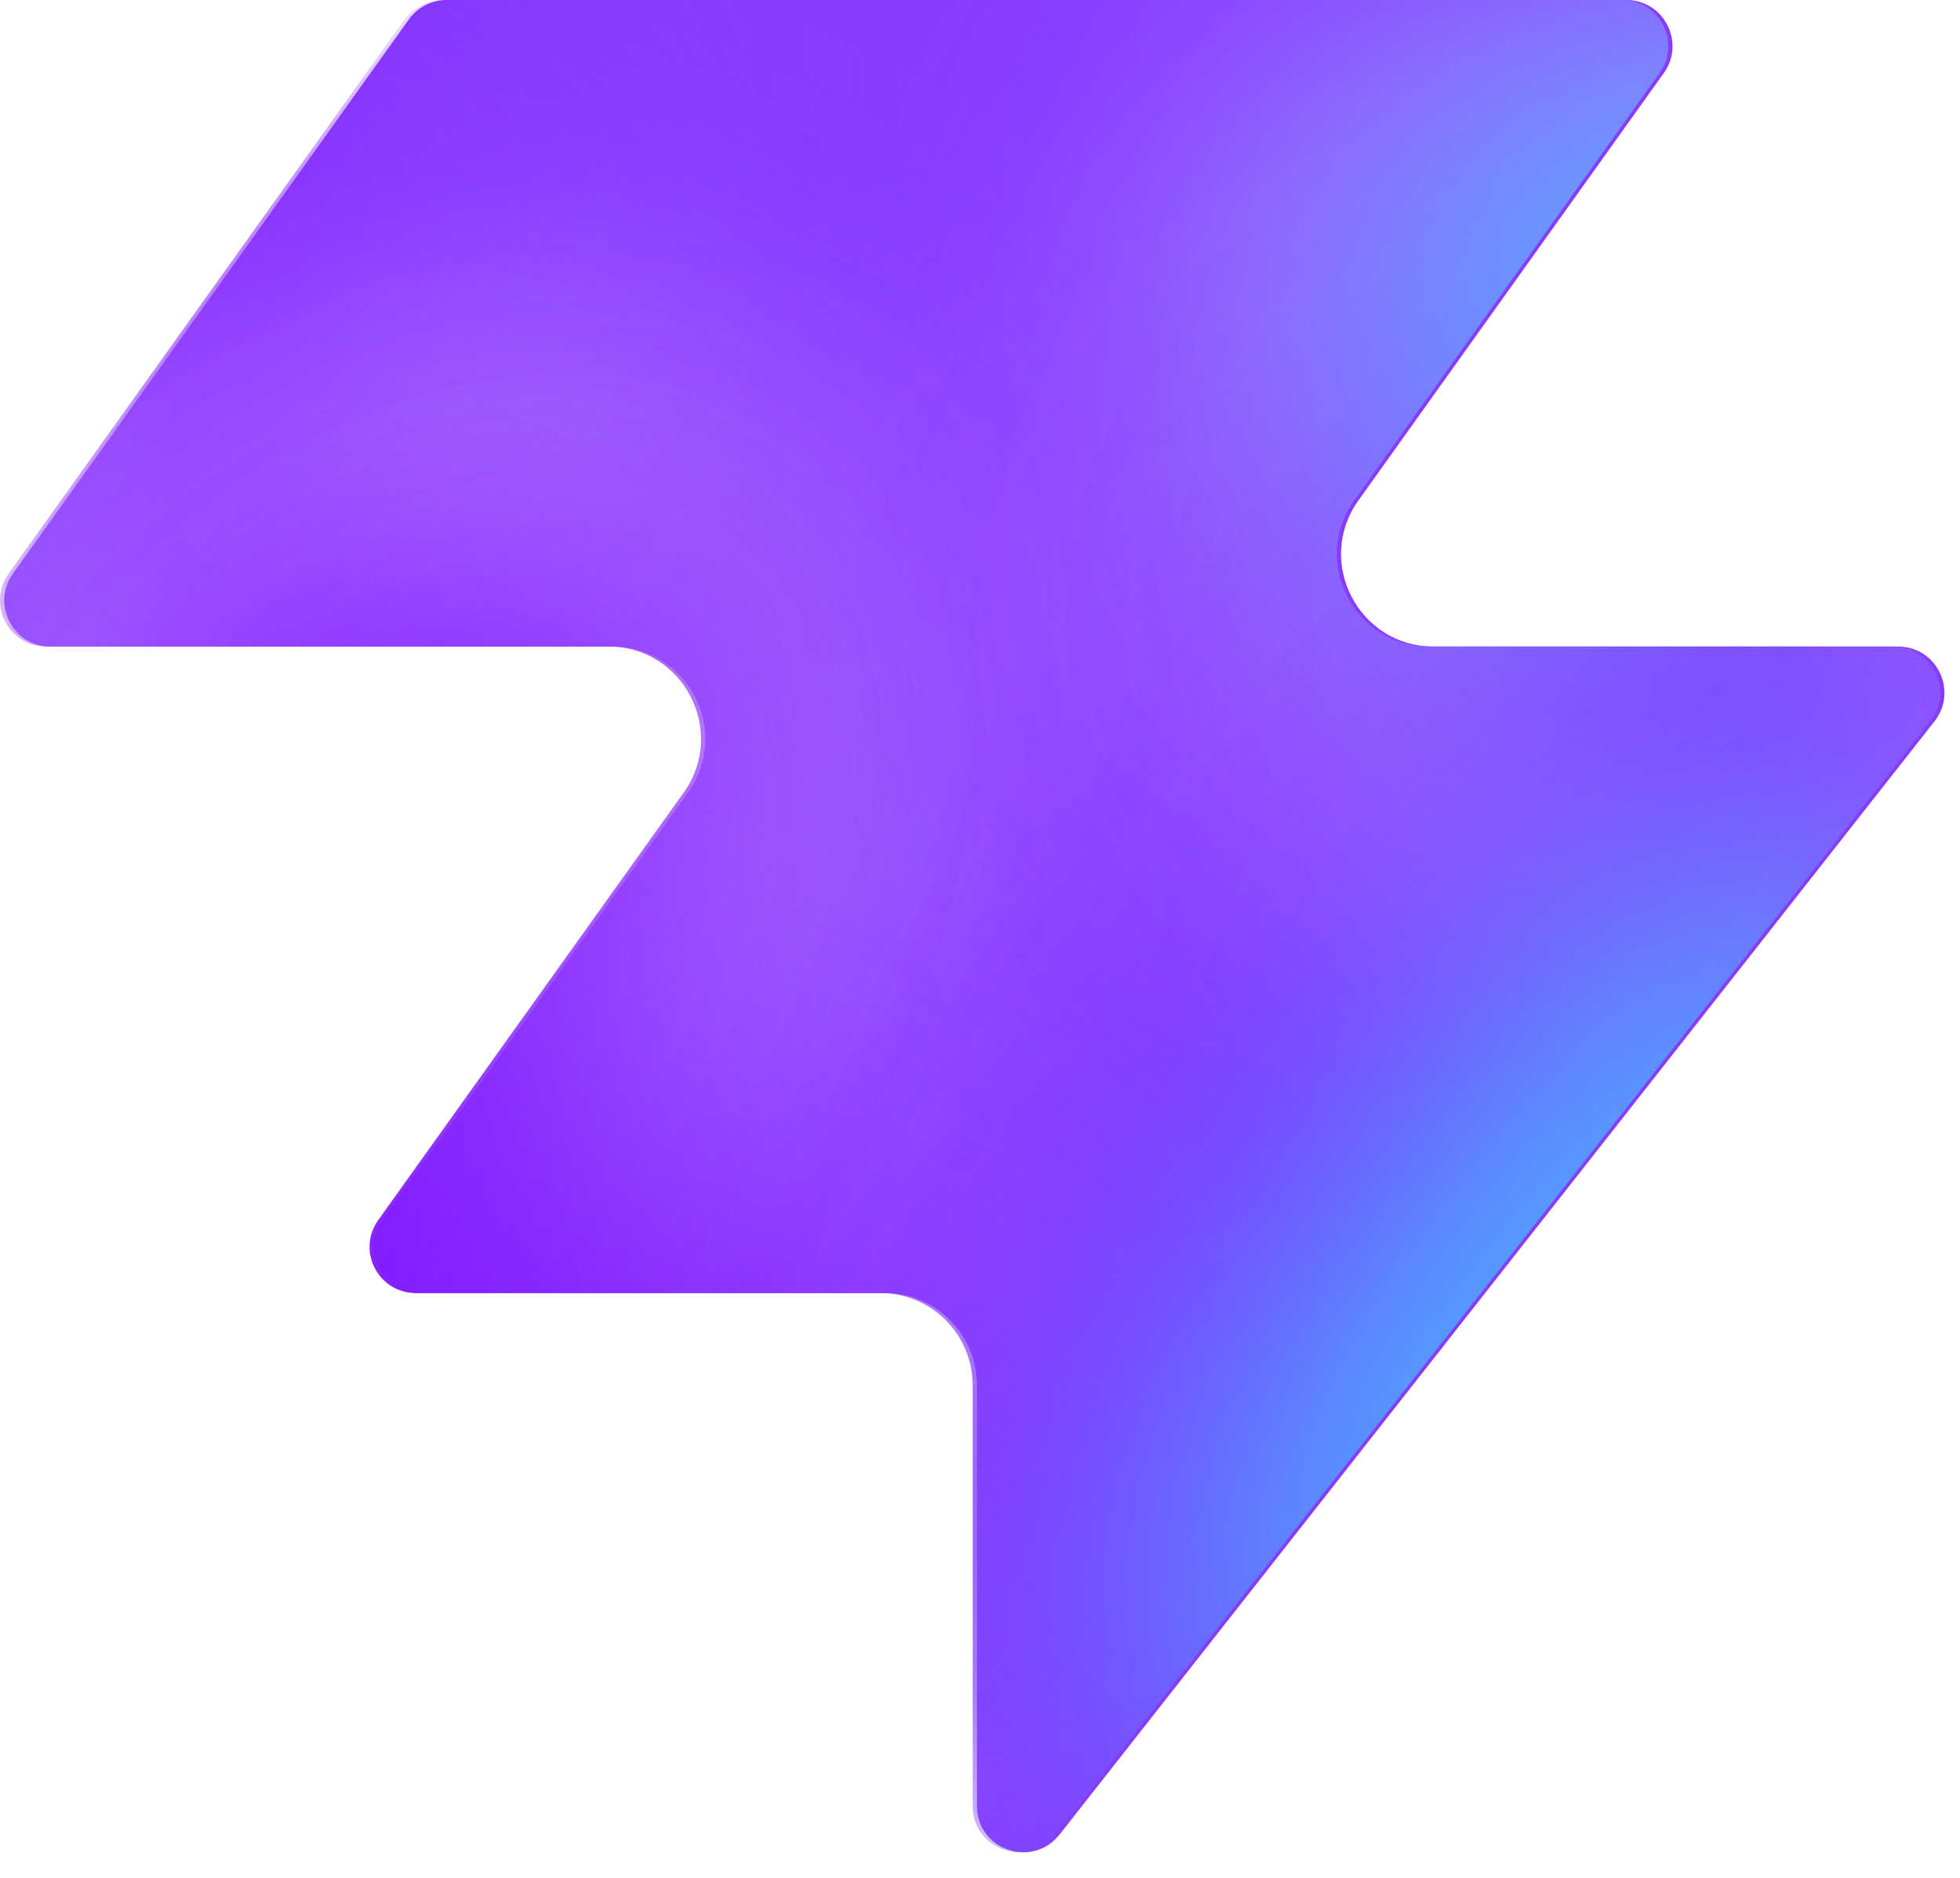
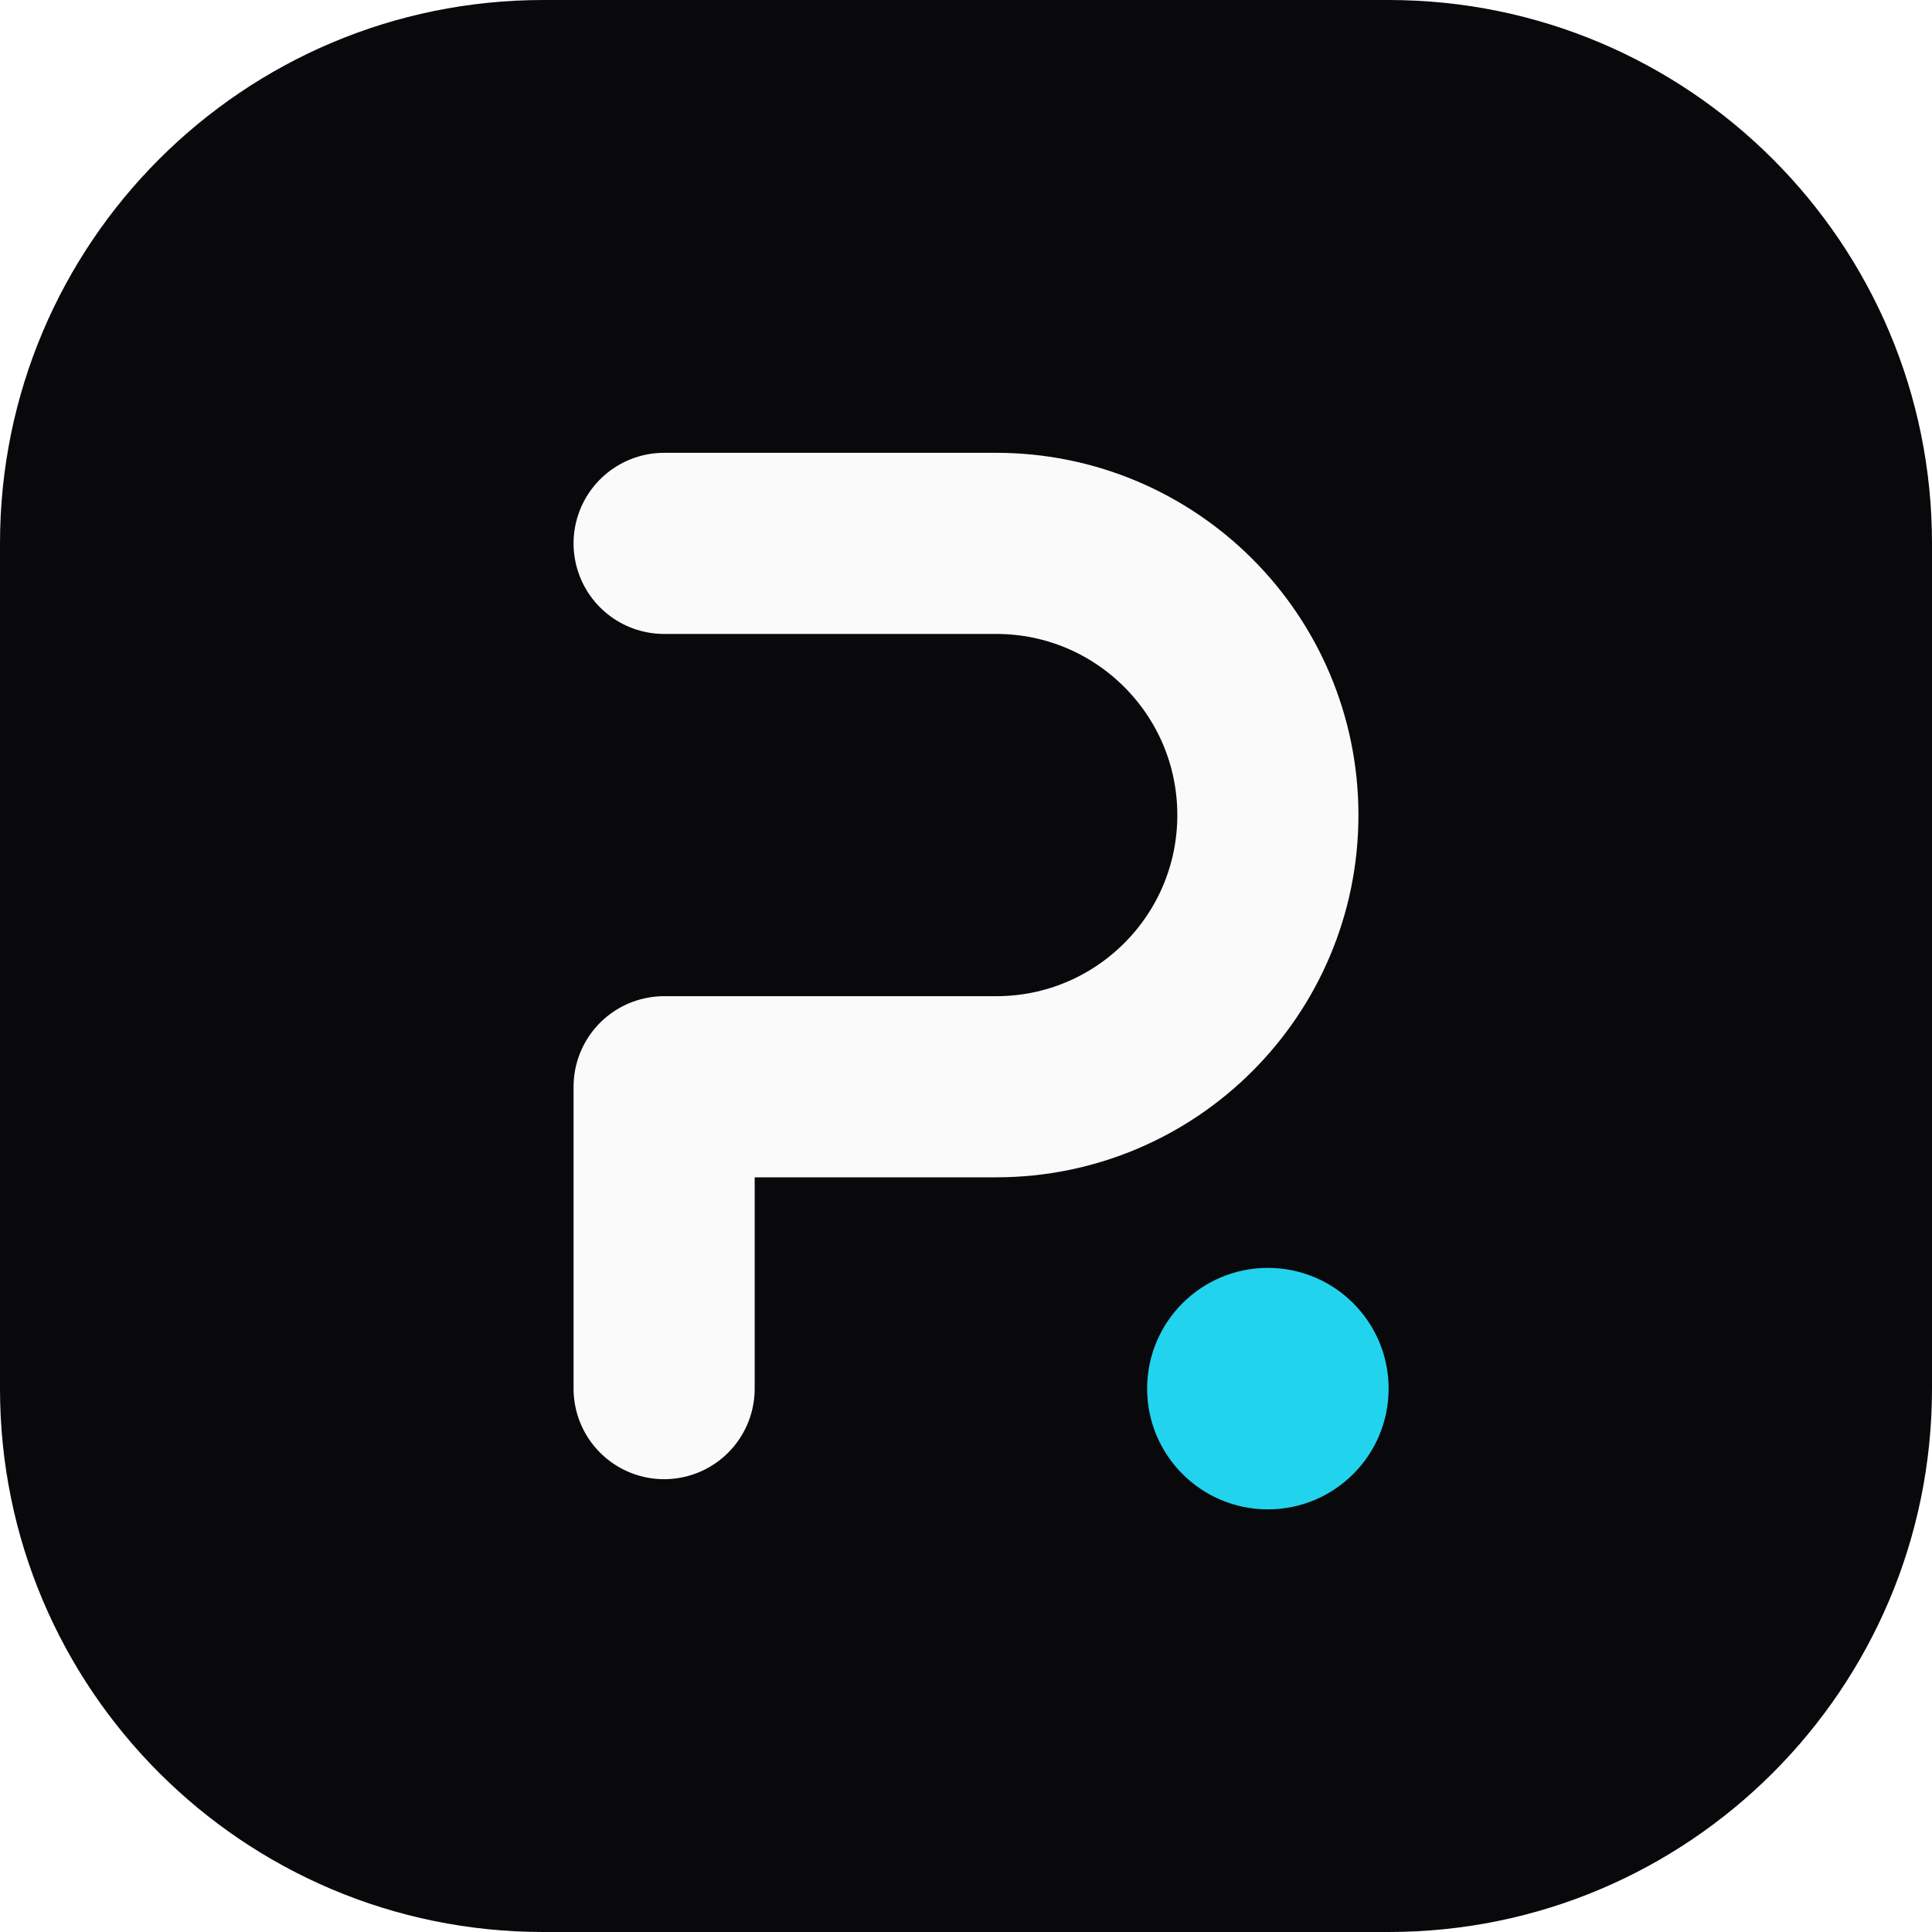
- <svg xmlns="http://www.w3.org/2000/svg" width="48" height="46" fill="none" viewBox="0 0 48 46">
-   <path fill="#863bff" d="M25.946 44.938c-.664.845-2.021.375-2.021-.698V33.937a2.26 2.26 0 0 0-2.262-2.262H10.287c-.92 0-1.456-1.04-.92-1.788l7.48-10.471c1.07-1.497 0-3.578-1.842-3.578H1.237c-.92 0-1.456-1.04-.92-1.788L10.013.474c.214-.297.556-.474.92-.474h28.894c.92 0 1.456 1.04.92 1.788l-7.48 10.471c-1.07 1.498 0 3.579 1.842 3.579h11.377c.943 0 1.473 1.088.89 1.83L25.947 44.94z" style="fill:#863bff;fill:color(display-p3 .525 .23 1);fill-opacity:1" />
-   <mask id="a" width="48" height="46" x="0" y="0" maskUnits="userSpaceOnUse" style="mask-type:alpha">
-     <path fill="#000" d="M25.842 44.938c-.664.844-2.021.375-2.021-.698V33.937a2.26 2.26 0 0 0-2.262-2.262H10.183c-.92 0-1.456-1.04-.92-1.788l7.48-10.471c1.07-1.498 0-3.579-1.842-3.579H1.133c-.92 0-1.456-1.04-.92-1.787L9.91.473c.214-.297.556-.474.92-.474h28.894c.92 0 1.456 1.04.92 1.788l-7.48 10.471c-1.07 1.498 0 3.578 1.842 3.578h11.377c.943 0 1.473 1.088.89 1.832L25.843 44.94z" style="fill:#000;fill-opacity:1" />
-   </mask>
-   <g mask="url(#a)">
-     <g filter="url(#b)">
-       <ellipse cx="5.508" cy="14.704" fill="#ede6ff" rx="5.508" ry="14.704" style="fill:#ede6ff;fill:color(display-p3 .927 .903 1);fill-opacity:1" transform="matrix(.00324 1 1 -.00324 -4.47 31.516)" />
-     </g>
-     <g filter="url(#c)">
-       <ellipse cx="10.399" cy="29.851" fill="#ede6ff" rx="10.399" ry="29.851" style="fill:#ede6ff;fill:color(display-p3 .927 .903 1);fill-opacity:1" transform="matrix(.00324 1 1 -.00324 -39.328 7.883)" />
-     </g>
-     <g filter="url(#d)">
-       <ellipse cx="5.508" cy="30.487" fill="#7e14ff" rx="5.508" ry="30.487" style="fill:#7e14ff;fill:color(display-p3 .492 .077 1);fill-opacity:1" transform="rotate(89.814 -25.913 -14.639)scale(1 -1)" />
-     </g>
-     <g filter="url(#e)">
-       <ellipse cx="5.508" cy="30.599" fill="#7e14ff" rx="5.508" ry="30.599" style="fill:#7e14ff;fill:color(display-p3 .492 .077 1);fill-opacity:1" transform="rotate(89.814 -32.644 -3.334)scale(1 -1)" />
-     </g>
-     <g filter="url(#f)">
-       <ellipse cx="5.508" cy="30.599" fill="#7e14ff" rx="5.508" ry="30.599" style="fill:#7e14ff;fill:color(display-p3 .492 .077 1);fill-opacity:1" transform="matrix(.00324 1 1 -.00324 -34.34 30.47)" />
-     </g>
-     <g filter="url(#g)">
-       <ellipse cx="14.072" cy="22.078" fill="#ede6ff" rx="14.072" ry="22.078" style="fill:#ede6ff;fill:color(display-p3 .927 .903 1);fill-opacity:1" transform="rotate(93.35 24.506 48.493)scale(-1 1)" />
-     </g>
-     <g filter="url(#h)">
-       <ellipse cx="3.47" cy="21.501" fill="#7e14ff" rx="3.47" ry="21.501" style="fill:#7e14ff;fill:color(display-p3 .492 .077 1);fill-opacity:1" transform="rotate(89.009 28.708 47.59)scale(-1 1)" />
-     </g>
-     <g filter="url(#i)">
-       <ellipse cx="3.47" cy="21.501" fill="#7e14ff" rx="3.47" ry="21.501" style="fill:#7e14ff;fill:color(display-p3 .492 .077 1);fill-opacity:1" transform="rotate(89.009 28.708 47.59)scale(-1 1)" />
-     </g>
-     <g filter="url(#j)">
-       <ellipse cx=".387" cy="8.972" fill="#7e14ff" rx="4.407" ry="29.108" style="fill:#7e14ff;fill:color(display-p3 .492 .077 1);fill-opacity:1" transform="rotate(39.51 .387 8.972)" />
-     </g>
-     <g filter="url(#k)">
-       <ellipse cx="47.523" cy="-6.092" fill="#7e14ff" rx="4.407" ry="29.108" style="fill:#7e14ff;fill:color(display-p3 .492 .077 1);fill-opacity:1" transform="rotate(37.892 47.523 -6.092)" />
-     </g>
-     <g filter="url(#l)">
-       <ellipse cx="41.412" cy="6.333" fill="#47bfff" rx="5.971" ry="9.665" style="fill:#47bfff;fill:color(display-p3 .28 .748 1);fill-opacity:1" transform="rotate(37.892 41.412 6.333)" />
-     </g>
-     <g filter="url(#m)">
-       <ellipse cx="-1.879" cy="38.332" fill="#7e14ff" rx="4.407" ry="29.108" style="fill:#7e14ff;fill:color(display-p3 .492 .077 1);fill-opacity:1" transform="rotate(37.892 -1.88 38.332)" />
-     </g>
-     <g filter="url(#n)">
-       <ellipse cx="-1.879" cy="38.332" fill="#7e14ff" rx="4.407" ry="29.108" style="fill:#7e14ff;fill:color(display-p3 .492 .077 1);fill-opacity:1" transform="rotate(37.892 -1.88 38.332)" />
-     </g>
-     <g filter="url(#o)">
-       <ellipse cx="35.651" cy="29.907" fill="#7e14ff" rx="4.407" ry="29.108" style="fill:#7e14ff;fill:color(display-p3 .492 .077 1);fill-opacity:1" transform="rotate(37.892 35.651 29.907)" />
-     </g>
-     <g filter="url(#p)">
-       <ellipse cx="38.418" cy="32.4" fill="#47bfff" rx="5.971" ry="15.297" style="fill:#47bfff;fill:color(display-p3 .28 .748 1);fill-opacity:1" transform="rotate(37.892 38.418 32.4)" />
-     </g>
-   </g>
-   <defs>
-     <filter id="b" width="60.045" height="41.654" x="-19.77" y="16.149" color-interpolation-filters="sRGB" filterUnits="userSpaceOnUse">
-       <feFlood flood-opacity="0" result="BackgroundImageFix" />
-       <feBlend in="SourceGraphic" in2="BackgroundImageFix" result="shape" />
-       <feGaussianBlur result="effect1_foregroundBlur_2002_17158" stdDeviation="7.659" />
-     </filter>
-     <filter id="c" width="90.34" height="51.437" x="-54.613" y="-7.533" color-interpolation-filters="sRGB" filterUnits="userSpaceOnUse">
-       <feFlood flood-opacity="0" result="BackgroundImageFix" />
-       <feBlend in="SourceGraphic" in2="BackgroundImageFix" result="shape" />
-       <feGaussianBlur result="effect1_foregroundBlur_2002_17158" stdDeviation="7.659" />
-     </filter>
-     <filter id="d" width="79.355" height="29.4" x="-49.64" y="2.03" color-interpolation-filters="sRGB" filterUnits="userSpaceOnUse">
-       <feFlood flood-opacity="0" result="BackgroundImageFix" />
-       <feBlend in="SourceGraphic" in2="BackgroundImageFix" result="shape" />
-       <feGaussianBlur result="effect1_foregroundBlur_2002_17158" stdDeviation="4.596" />
-     </filter>
-     <filter id="e" width="79.579" height="29.4" x="-45.045" y="20.029" color-interpolation-filters="sRGB" filterUnits="userSpaceOnUse">
-       <feFlood flood-opacity="0" result="BackgroundImageFix" />
-       <feBlend in="SourceGraphic" in2="BackgroundImageFix" result="shape" />
-       <feGaussianBlur result="effect1_foregroundBlur_2002_17158" stdDeviation="4.596" />
-     </filter>
-     <filter id="f" width="79.579" height="29.4" x="-43.513" y="21.178" color-interpolation-filters="sRGB" filterUnits="userSpaceOnUse">
-       <feFlood flood-opacity="0" result="BackgroundImageFix" />
-       <feBlend in="SourceGraphic" in2="BackgroundImageFix" result="shape" />
-       <feGaussianBlur result="effect1_foregroundBlur_2002_17158" stdDeviation="4.596" />
-     </filter>
-     <filter id="g" width="74.749" height="58.852" x="15.756" y="-17.901" color-interpolation-filters="sRGB" filterUnits="userSpaceOnUse">
-       <feFlood flood-opacity="0" result="BackgroundImageFix" />
-       <feBlend in="SourceGraphic" in2="BackgroundImageFix" result="shape" />
-       <feGaussianBlur result="effect1_foregroundBlur_2002_17158" stdDeviation="7.659" />
-     </filter>
-     <filter id="h" width="61.377" height="25.362" x="23.548" y="2.284" color-interpolation-filters="sRGB" filterUnits="userSpaceOnUse">
-       <feFlood flood-opacity="0" result="BackgroundImageFix" />
-       <feBlend in="SourceGraphic" in2="BackgroundImageFix" result="shape" />
-       <feGaussianBlur result="effect1_foregroundBlur_2002_17158" stdDeviation="4.596" />
-     </filter>
-     <filter id="i" width="61.377" height="25.362" x="23.548" y="2.284" color-interpolation-filters="sRGB" filterUnits="userSpaceOnUse">
-       <feFlood flood-opacity="0" result="BackgroundImageFix" />
-       <feBlend in="SourceGraphic" in2="BackgroundImageFix" result="shape" />
-       <feGaussianBlur result="effect1_foregroundBlur_2002_17158" stdDeviation="4.596" />
-     </filter>
-     <filter id="j" width="56.045" height="63.649" x="-27.636" y="-22.853" color-interpolation-filters="sRGB" filterUnits="userSpaceOnUse">
-       <feFlood flood-opacity="0" result="BackgroundImageFix" />
-       <feBlend in="SourceGraphic" in2="BackgroundImageFix" result="shape" />
-       <feGaussianBlur result="effect1_foregroundBlur_2002_17158" stdDeviation="4.596" />
-     </filter>
-     <filter id="k" width="54.814" height="64.646" x="20.116" y="-38.415" color-interpolation-filters="sRGB" filterUnits="userSpaceOnUse">
-       <feFlood flood-opacity="0" result="BackgroundImageFix" />
-       <feBlend in="SourceGraphic" in2="BackgroundImageFix" result="shape" />
-       <feGaussianBlur result="effect1_foregroundBlur_2002_17158" stdDeviation="4.596" />
-     </filter>
-     <filter id="l" width="33.541" height="35.313" x="24.641" y="-11.323" color-interpolation-filters="sRGB" filterUnits="userSpaceOnUse">
-       <feFlood flood-opacity="0" result="BackgroundImageFix" />
-       <feBlend in="SourceGraphic" in2="BackgroundImageFix" result="shape" />
-       <feGaussianBlur result="effect1_foregroundBlur_2002_17158" stdDeviation="4.596" />
-     </filter>
-     <filter id="m" width="54.814" height="64.646" x="-29.286" y="6.009" color-interpolation-filters="sRGB" filterUnits="userSpaceOnUse">
-       <feFlood flood-opacity="0" result="BackgroundImageFix" />
-       <feBlend in="SourceGraphic" in2="BackgroundImageFix" result="shape" />
-       <feGaussianBlur result="effect1_foregroundBlur_2002_17158" stdDeviation="4.596" />
-     </filter>
-     <filter id="n" width="54.814" height="64.646" x="-29.286" y="6.009" color-interpolation-filters="sRGB" filterUnits="userSpaceOnUse">
-       <feFlood flood-opacity="0" result="BackgroundImageFix" />
-       <feBlend in="SourceGraphic" in2="BackgroundImageFix" result="shape" />
-       <feGaussianBlur result="effect1_foregroundBlur_2002_17158" stdDeviation="4.596" />
-     </filter>
-     <filter id="o" width="54.814" height="64.646" x="8.244" y="-2.416" color-interpolation-filters="sRGB" filterUnits="userSpaceOnUse">
-       <feFlood flood-opacity="0" result="BackgroundImageFix" />
-       <feBlend in="SourceGraphic" in2="BackgroundImageFix" result="shape" />
-       <feGaussianBlur result="effect1_foregroundBlur_2002_17158" stdDeviation="4.596" />
-     </filter>
-     <filter id="p" width="39.409" height="43.623" x="18.713" y="10.588" color-interpolation-filters="sRGB" filterUnits="userSpaceOnUse">
-       <feFlood flood-opacity="0" result="BackgroundImageFix" />
-       <feBlend in="SourceGraphic" in2="BackgroundImageFix" result="shape" />
-       <feGaussianBlur result="effect1_foregroundBlur_2002_17158" stdDeviation="4.596" />
-     </filter>
-   </defs>
+ <svg xmlns="http://www.w3.org/2000/svg" viewBox="0 0 32 32" width="32" height="32">
+   <rect width="32" height="32" rx="9" fill="#09090B" />
+   <path d="M11 9h5.5a4.5 4.5 0 0 1 0 9H11v5" fill="none" stroke="#FAFAFA" stroke-width="3" stroke-linecap="round" stroke-linejoin="round" />
+   <circle cx="21" cy="23" r="2" fill="#22D3EE" />
</svg>
